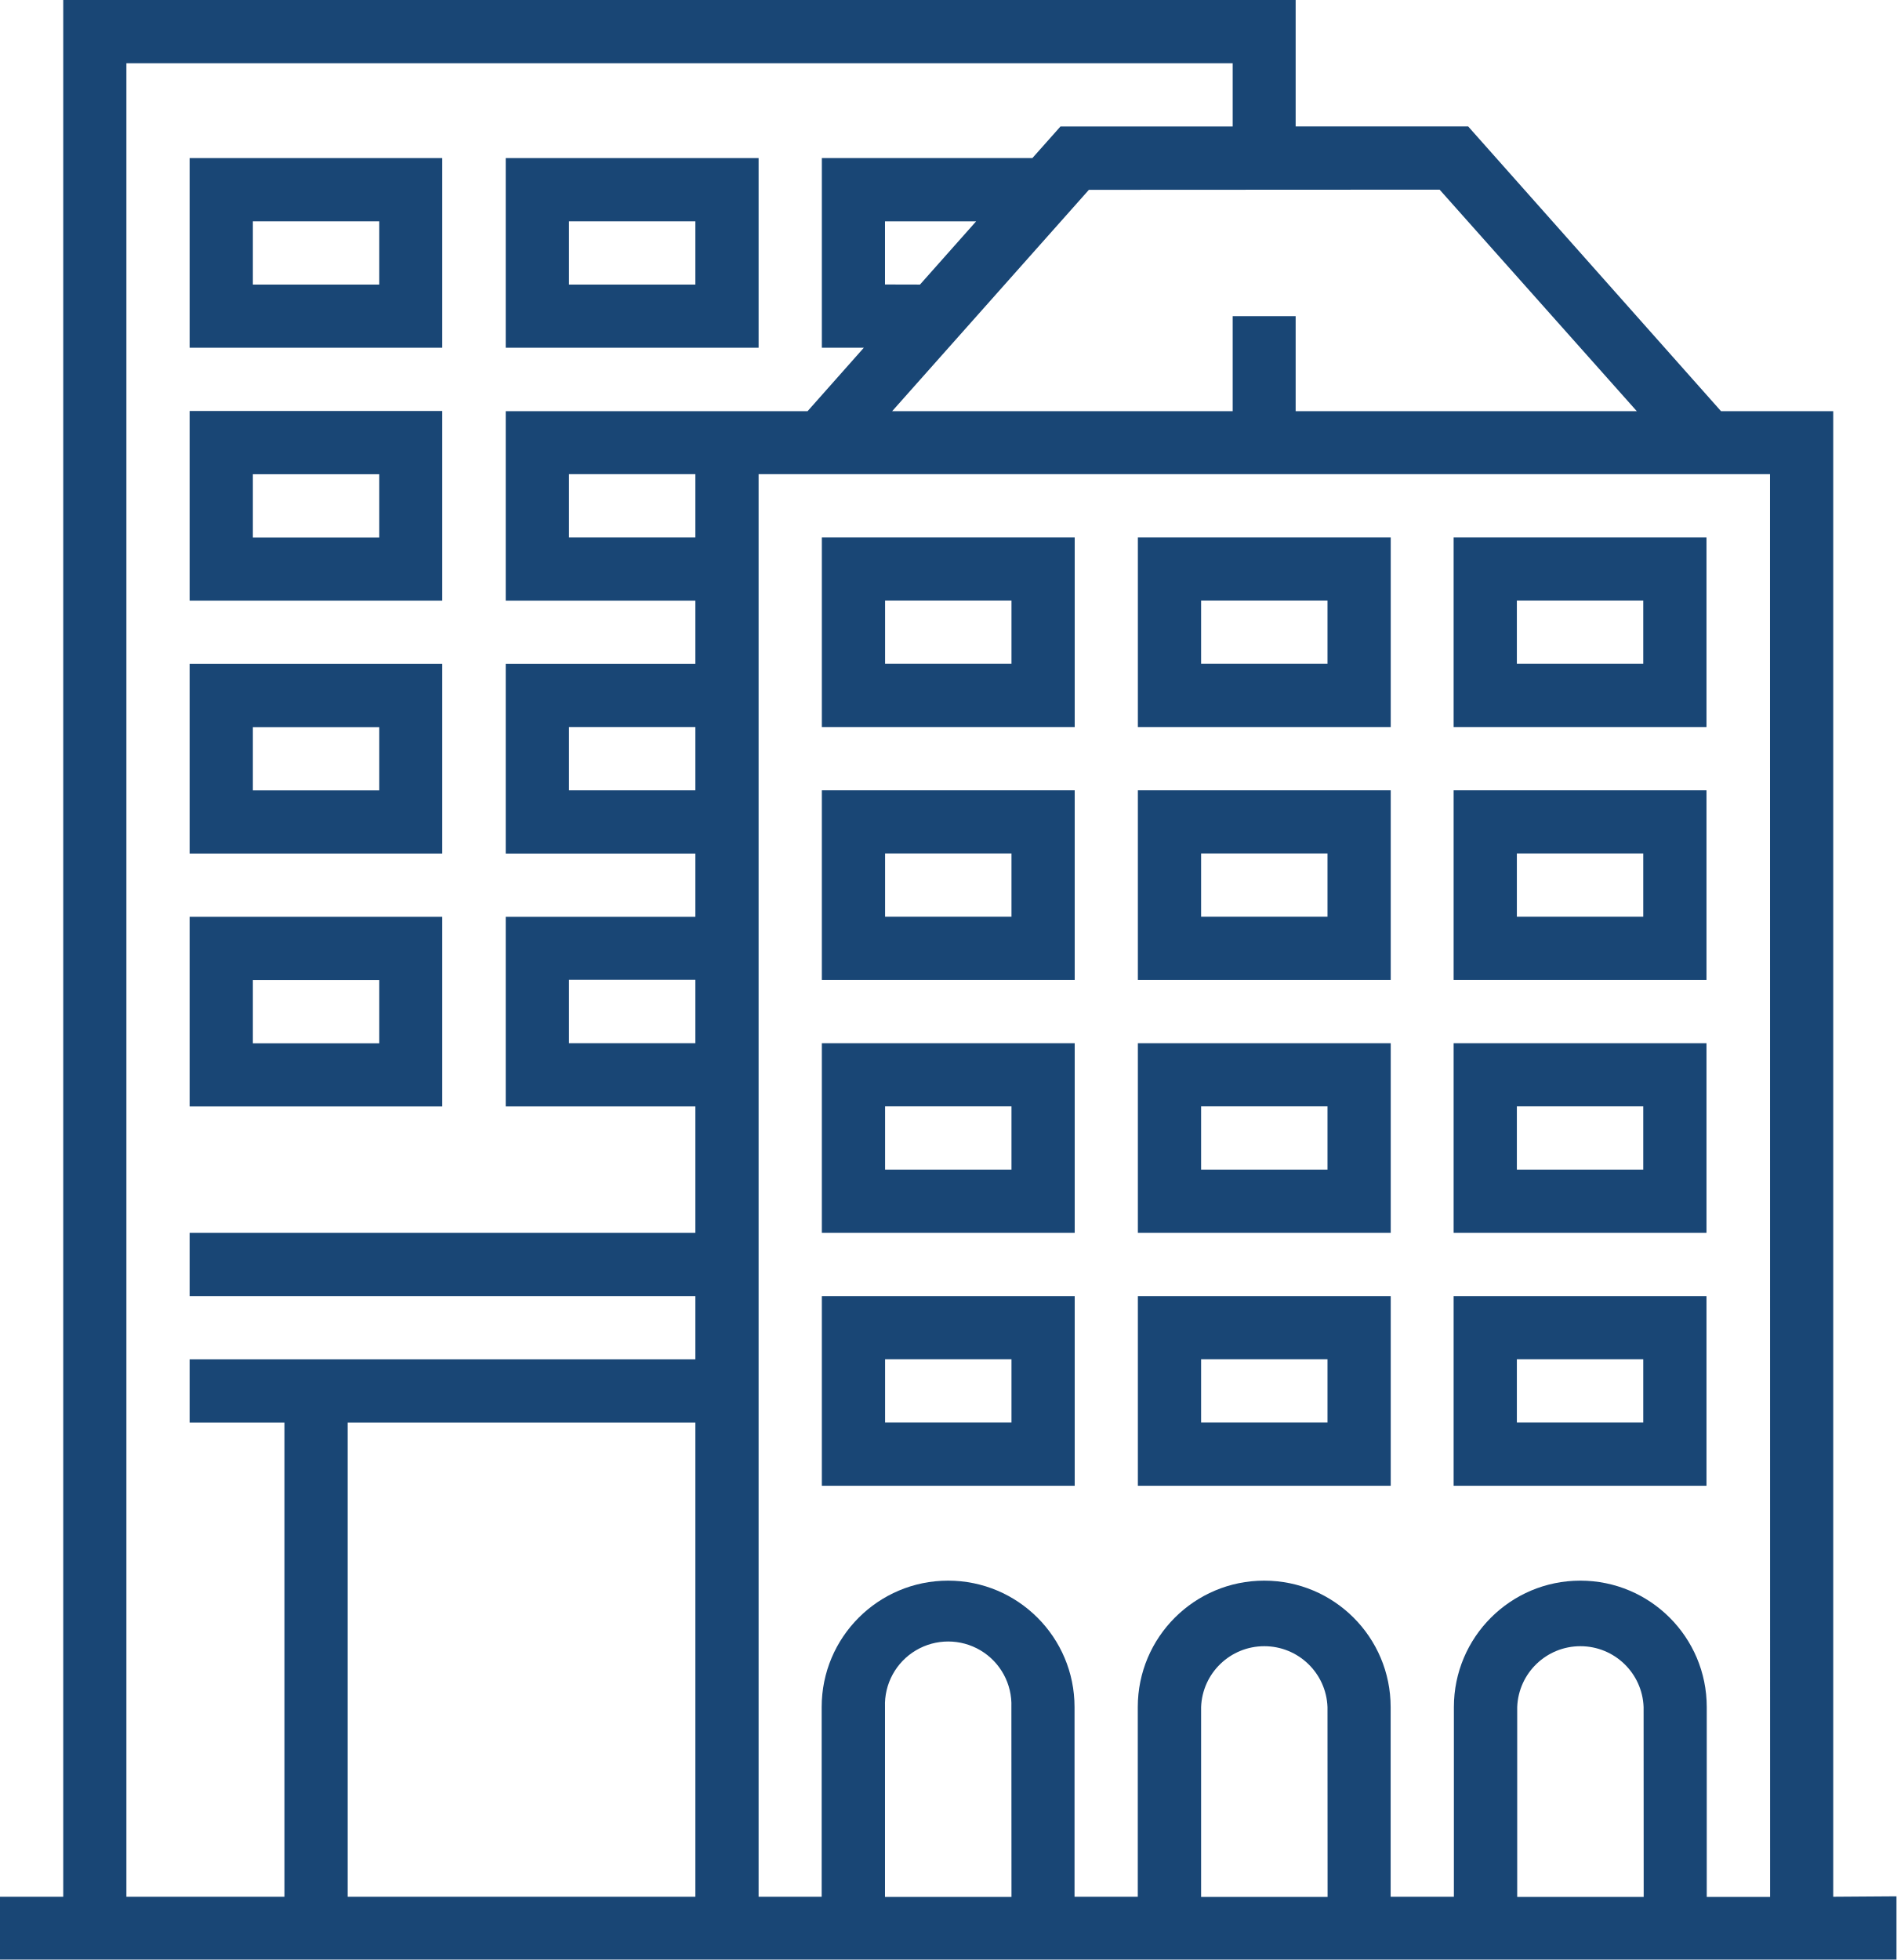
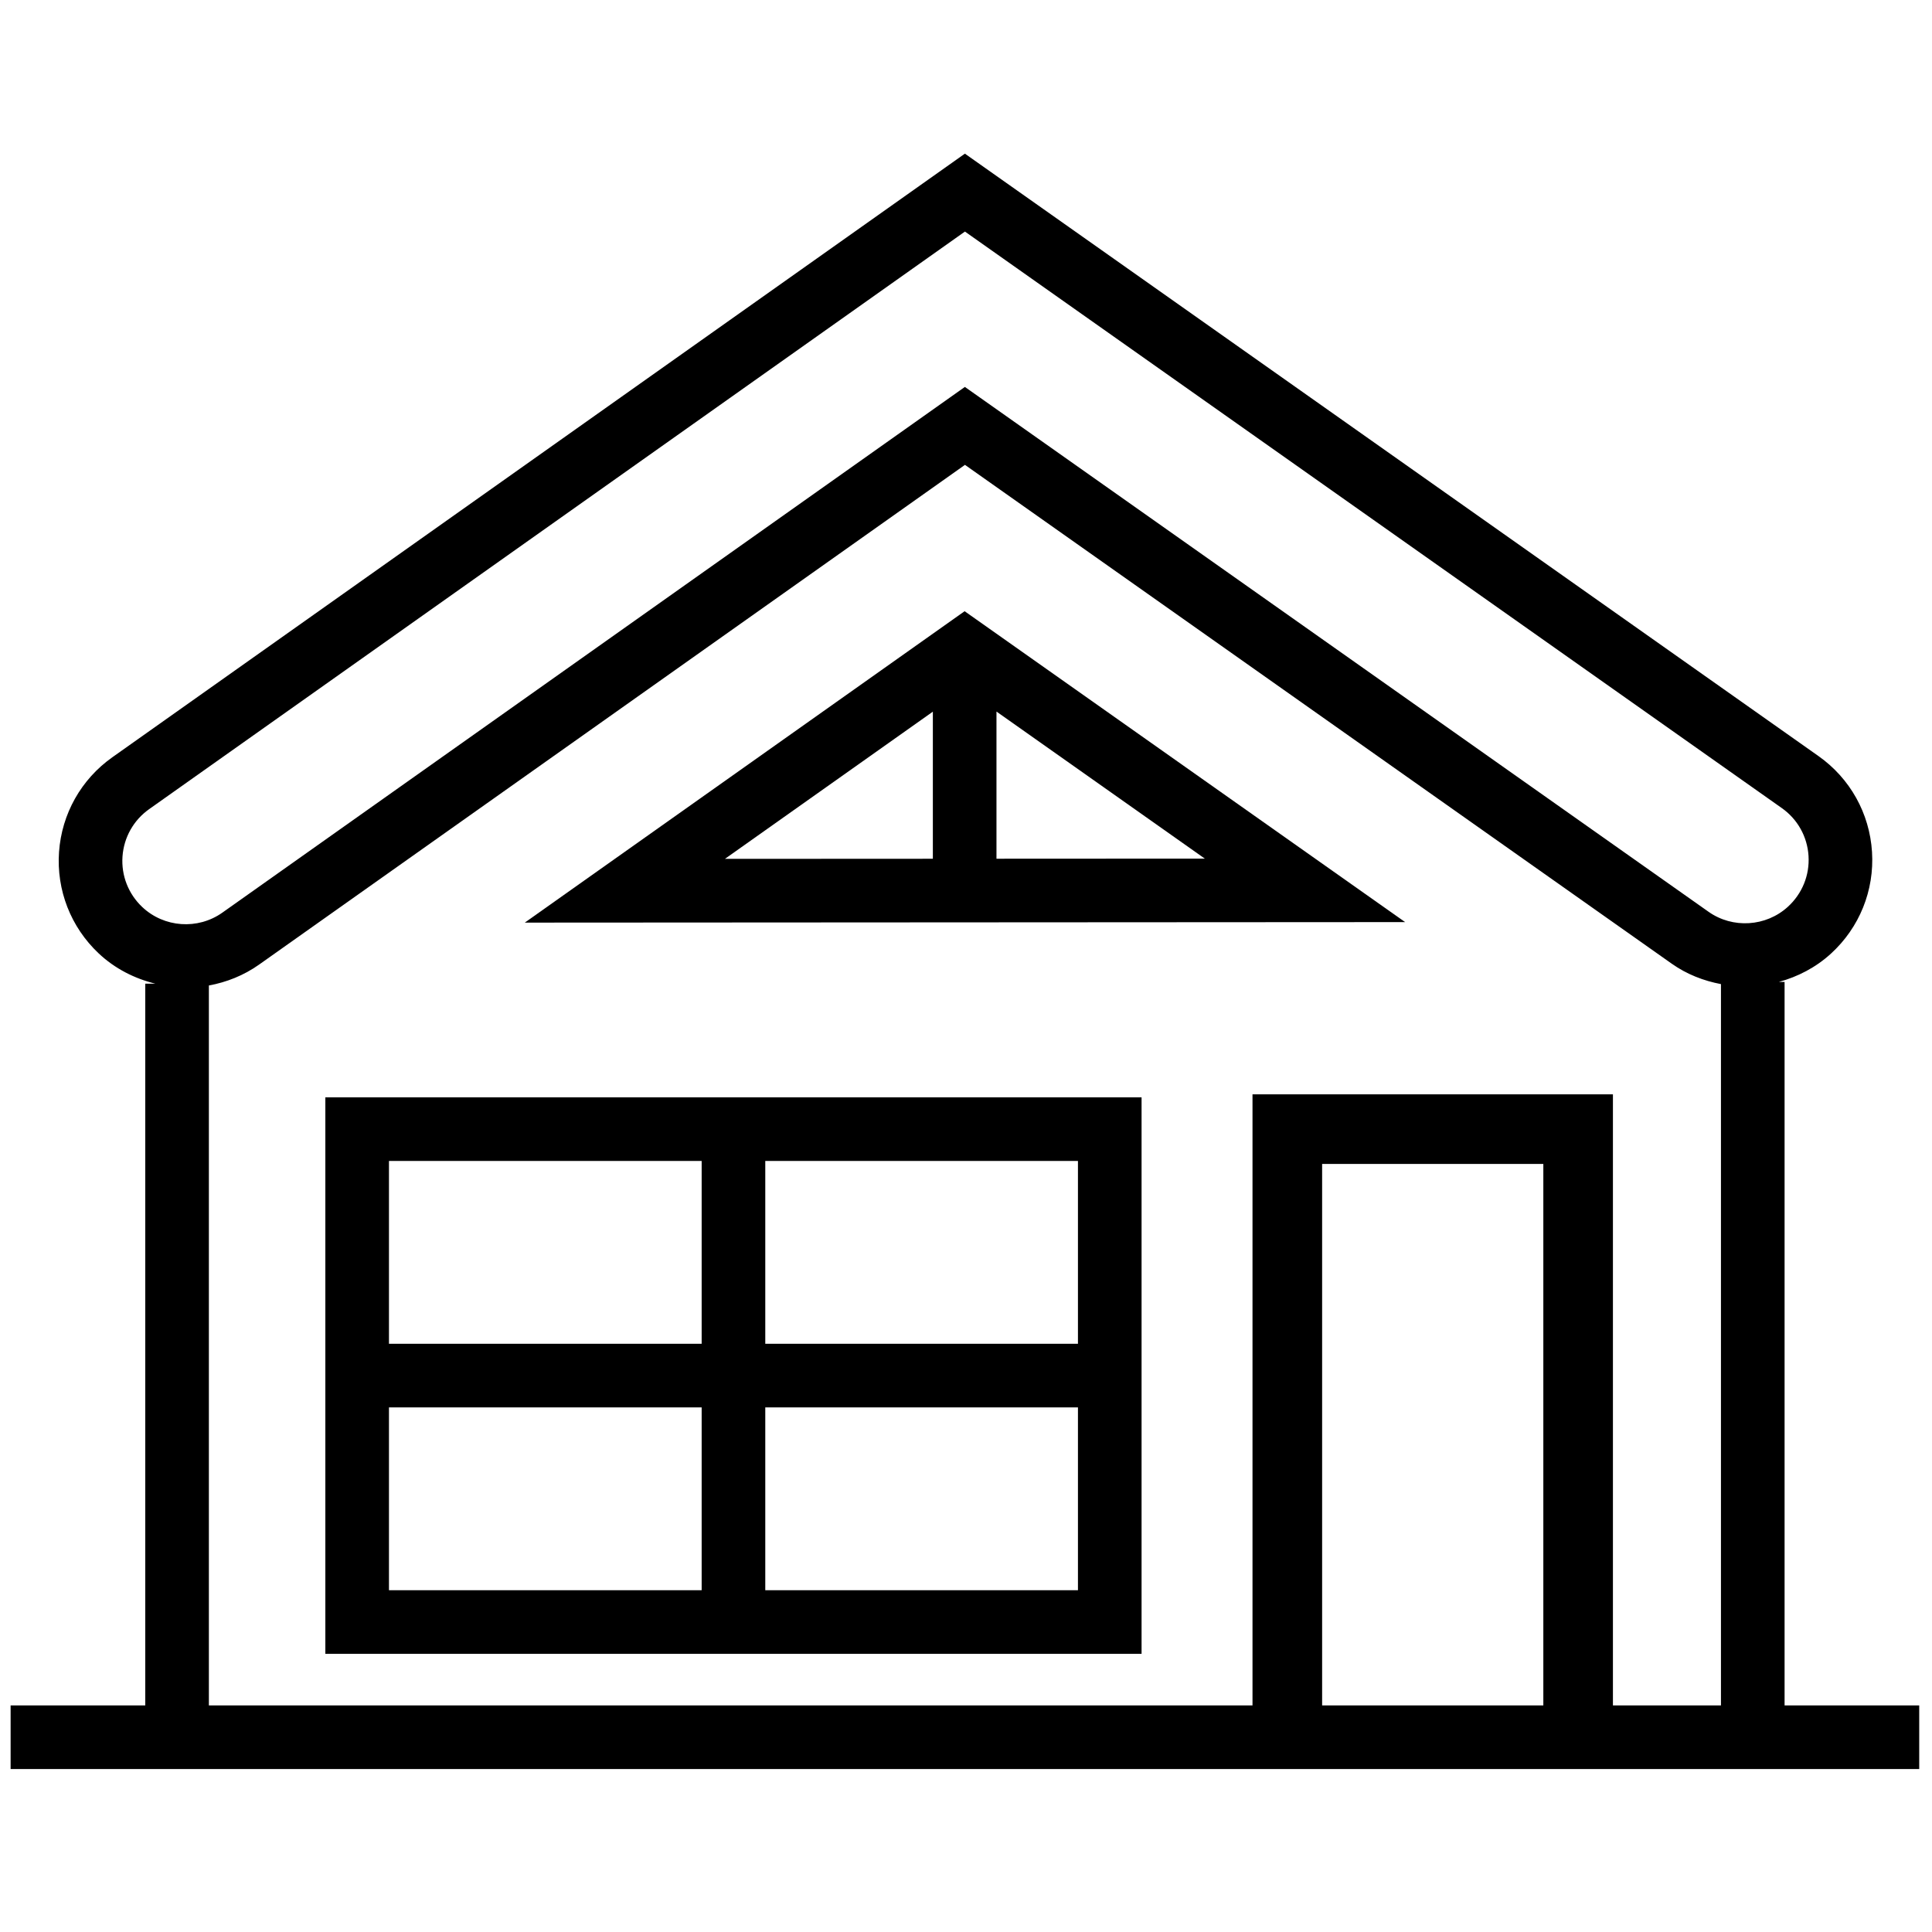
- <svg xmlns="http://www.w3.org/2000/svg" width="21.682" height="22.405" viewBox="0 0 21.682 22.405">
-   <g id="buildings-svgrepo-com" transform="translate(-4.687)">
-     <g id="Group_28122" data-name="Group 28122" transform="translate(4.687)">
-       <g id="Group_28121" data-name="Group 28121">
-         <path id="Path_22962" data-name="Path 22962" d="M25.646,21.682V4.7H24.363L21.472,1.445H19.5V0H5.41V21.682H4.687V22.4H26.369v-.723Zm-4.5-19.514L23.4,4.7H19.5V3.614H18.78V4.7H14.887l2.249-2.53ZM14.805,3.252V2.53h1.042l-.642.723Zm-2.168,18.43H8.662v-5.42h3.975v5.42Zm0-9.757H11.192V11.2h1.445Zm0-2.891H11.192V8.311h1.445Zm0-2.891H11.192V5.42h1.445ZM10.469,4.7V6.866h2.168v.723H10.469V9.757h2.168v.723H10.469v2.168h2.168v1.445H6.855v.723h5.782v.723H6.855v.723H7.939v5.42H6.132V.723H18.78v.723H16.811l-.321.361H14.083V3.975h.48L13.92,4.7H10.469Zm5.782,16.984H14.805V19.514a.723.723,0,1,1,1.445,0Zm3.614,0H18.419V19.514a.723.723,0,0,1,1.445,0Zm3.614,0H22.033V19.514a.723.723,0,0,1,1.445,0Zm1.445,0H24.2V19.514a1.445,1.445,0,1,0-2.891,0v2.168h-.723V19.514a1.445,1.445,0,0,0-2.891,0v2.168h-.723V19.514a1.445,1.445,0,0,0-2.891,0v2.168H13.36V5.42H24.923Z" transform="translate(-4.687)" fill="#194675" />
-         <path id="Path_22963" data-name="Path 22963" d="M129.454,192.188h-2.891v2.168h2.891Zm-.723,1.445h-1.445v-.723h1.445Z" transform="translate(-117.167 -177.372)" fill="#194675" />
-         <path id="Path_22964" data-name="Path 22964" d="M176.329,192.188h-2.891v2.168h2.891Zm-.723,1.445h-1.445v-.723h1.445Z" transform="translate(-160.429 -177.372)" fill="#194675" />
-         <path id="Path_22965" data-name="Path 22965" d="M223.2,192.188h-2.891v2.168H223.2Zm-.723,1.445h-1.445v-.723h1.445Z" transform="translate(-203.69 -177.372)" fill="#194675" />
-         <path id="Path_22966" data-name="Path 22966" d="M129.454,154.688h-2.891v2.168h2.891Zm-.723,1.445h-1.445v-.723h1.445Z" transform="translate(-117.167 -142.763)" fill="#194675" />
-         <path id="Path_22967" data-name="Path 22967" d="M176.329,154.688h-2.891v2.168h2.891Zm-.723,1.445h-1.445v-.723h1.445Z" transform="translate(-160.429 -142.763)" fill="#194675" />
-         <path id="Path_22968" data-name="Path 22968" d="M223.2,154.688h-2.891v2.168H223.2Zm-.723,1.445h-1.445v-.723h1.445Z" transform="translate(-203.69 -142.763)" fill="#194675" />
-         <path id="Path_22969" data-name="Path 22969" d="M129.454,117.188h-2.891v2.168h2.891Zm-.723,1.445h-1.445v-.723h1.445Z" transform="translate(-117.167 -108.154)" fill="#194675" />
-         <path id="Path_22970" data-name="Path 22970" d="M176.329,117.188h-2.891v2.168h2.891Zm-.723,1.445h-1.445v-.723h1.445Z" transform="translate(-160.429 -108.154)" fill="#194675" />
-         <path id="Path_22971" data-name="Path 22971" d="M223.2,117.188h-2.891v2.168H223.2Zm-.723,1.445h-1.445v-.723h1.445Z" transform="translate(-203.69 -108.154)" fill="#194675" />
-         <path id="Path_22972" data-name="Path 22972" d="M129.454,79.688h-2.891v2.168h2.891Zm-.723,1.445h-1.445v-.723h1.445Z" transform="translate(-117.167 -73.545)" fill="#194675" />
-         <path id="Path_22973" data-name="Path 22973" d="M176.329,79.688h-2.891v2.168h2.891Zm-.723,1.445h-1.445v-.723h1.445Z" transform="translate(-160.429 -73.545)" fill="#194675" />
-         <path id="Path_22974" data-name="Path 22974" d="M223.2,79.688h-2.891v2.168H223.2Zm-.723,1.445h-1.445v-.723h1.445Z" transform="translate(-203.69 -73.545)" fill="#194675" />
-         <path id="Path_22975" data-name="Path 22975" d="M32.812,138.106H35.7v-2.168H32.812Zm.723-1.445H34.98v.723H33.535Z" transform="translate(-30.644 -125.458)" fill="#194675" />
-         <path id="Path_22976" data-name="Path 22976" d="M32.812,100.606H35.7V98.438H32.812Zm.723-1.445H34.98v.723H33.535Z" transform="translate(-30.644 -90.849)" fill="#194675" />
-         <path id="Path_22977" data-name="Path 22977" d="M32.812,63.106H35.7V60.938H32.812Zm.723-1.445H34.98v.723H33.535Z" transform="translate(-30.644 -56.24)" fill="#194675" />
-         <path id="Path_22978" data-name="Path 22978" d="M32.812,25.606H35.7V23.438H32.812Zm.723-1.445H34.98v.723H33.535Z" transform="translate(-30.644 -21.631)" fill="#194675" />
-         <path id="Path_22979" data-name="Path 22979" d="M79.687,25.606h2.891V23.438H79.687Zm.723-1.445h1.445v.723H80.41Z" transform="translate(-73.905 -21.631)" fill="#194675" />
-       </g>
-     </g>
+ <svg xmlns="http://www.w3.org/2000/svg" version="1.1" width="256" height="256" viewBox="0 0 256 256" xml:space="preserve">
+   <defs>
+ </defs>
+   <g style="stroke: none; stroke-width: 0; stroke-dasharray: none; stroke-linecap: butt; stroke-linejoin: miter; stroke-miterlimit: 10; fill: none; fill-rule: nonzero; opacity: 1;" transform="translate(1.406593 1.406593) scale(2.81 2.81)">
+     <path d="M 83.651 79.918 V 45.802 H 83.38 c 0.893 -0.244 1.741 -0.68 2.456 -1.333 c 1.346 -1.229 2.053 -2.979 1.938 -4.798 s -1.034 -3.466 -2.523 -4.518 L 44.999 6.745 L 4.797 35.208 c -1.471 1.041 -2.387 2.669 -2.514 4.466 c -0.126 1.797 0.552 3.538 1.862 4.775 c 0.771 0.729 1.703 1.195 2.682 1.436 H 6.349 v 34.033 H 0 v 3 h 90 v -3 H 83.651 z M 72.274 79.918 H 61.844 V 54.386 h 10.431 V 79.918 z M 80.651 79.918 h -5.094 V 51.103 H 58.561 v 28.815 H 9.349 V 45.97 c 0.833 -0.153 1.644 -0.473 2.369 -0.986 l 33.284 -23.564 l 33.335 23.527 c 0.706 0.498 1.499 0.803 2.314 0.958 V 79.918 z M 80.067 42.495 l -35.069 -24.75 L 9.984 42.535 c -1.157 0.819 -2.748 0.708 -3.779 -0.267 c -0.654 -0.618 -0.993 -1.486 -0.929 -2.383 s 0.521 -1.709 1.254 -2.229 l 38.471 -27.237 l 38.519 27.185 c 0.744 0.524 1.203 1.346 1.26 2.254 c 0.058 0.908 -0.296 1.781 -0.974 2.401 C 82.776 43.199 81.204 43.298 80.067 42.495 z" style="stroke: none; stroke-width: 1; stroke-dasharray: none; stroke-linecap: butt; stroke-linejoin: miter; stroke-miterlimit: 10; fill: rgb(0,0,0); fill-rule: nonzero; opacity: 1;" transform=" matrix(1 0 0 1 0 0) " stroke-linecap="round" />
+     <path d="M 14.841 51.244 v 26.242 H 53.33 V 51.244 H 14.841 z M 50.33 62.865 H 35.586 v -8.621 H 50.33 V 62.865 z M 32.586 54.244 v 8.621 H 17.841 v -8.621 H 32.586 z M 17.841 65.865 h 14.745 v 8.621 H 17.841 V 65.865 z M 35.586 74.486 v -8.621 H 50.33 v 8.621 H 35.586 z" style="stroke: none; stroke-width: 1; stroke-dasharray: none; stroke-linecap: butt; stroke-linejoin: miter; stroke-miterlimit: 10; fill: rgb(0,0,0); fill-rule: nonzero; opacity: 1;" transform=" matrix(1 0 0 1 0 0) " stroke-linecap="round" />
+     <path d="M 44.986 28.321 L 24.246 43.005 l 41.512 -0.024 L 44.986 28.321 z M 46.488 33.053 l 9.824 6.934 l -9.824 0.005 V 33.053 z M 43.488 33.058 v 6.936 l -9.805 0.005 L 43.488 33.058 z" style="stroke: none; stroke-width: 1; stroke-dasharray: none; stroke-linecap: butt; stroke-linejoin: miter; stroke-miterlimit: 10; fill: rgb(0,0,0); fill-rule: nonzero; opacity: 1;" transform=" matrix(1 0 0 1 0 0) " stroke-linecap="round" />
  </g>
</svg>
